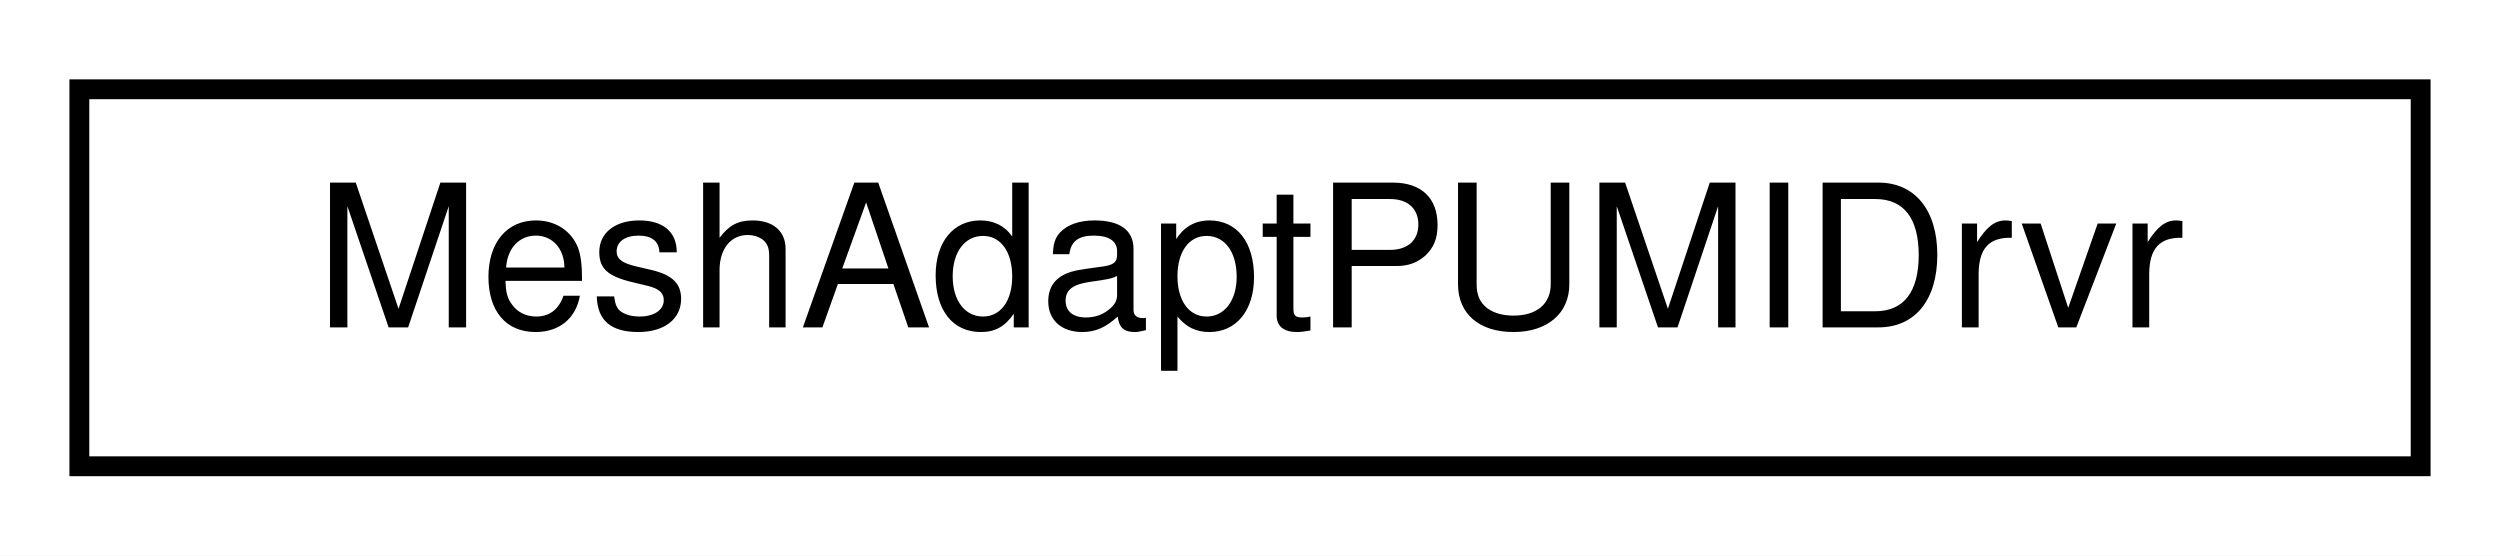
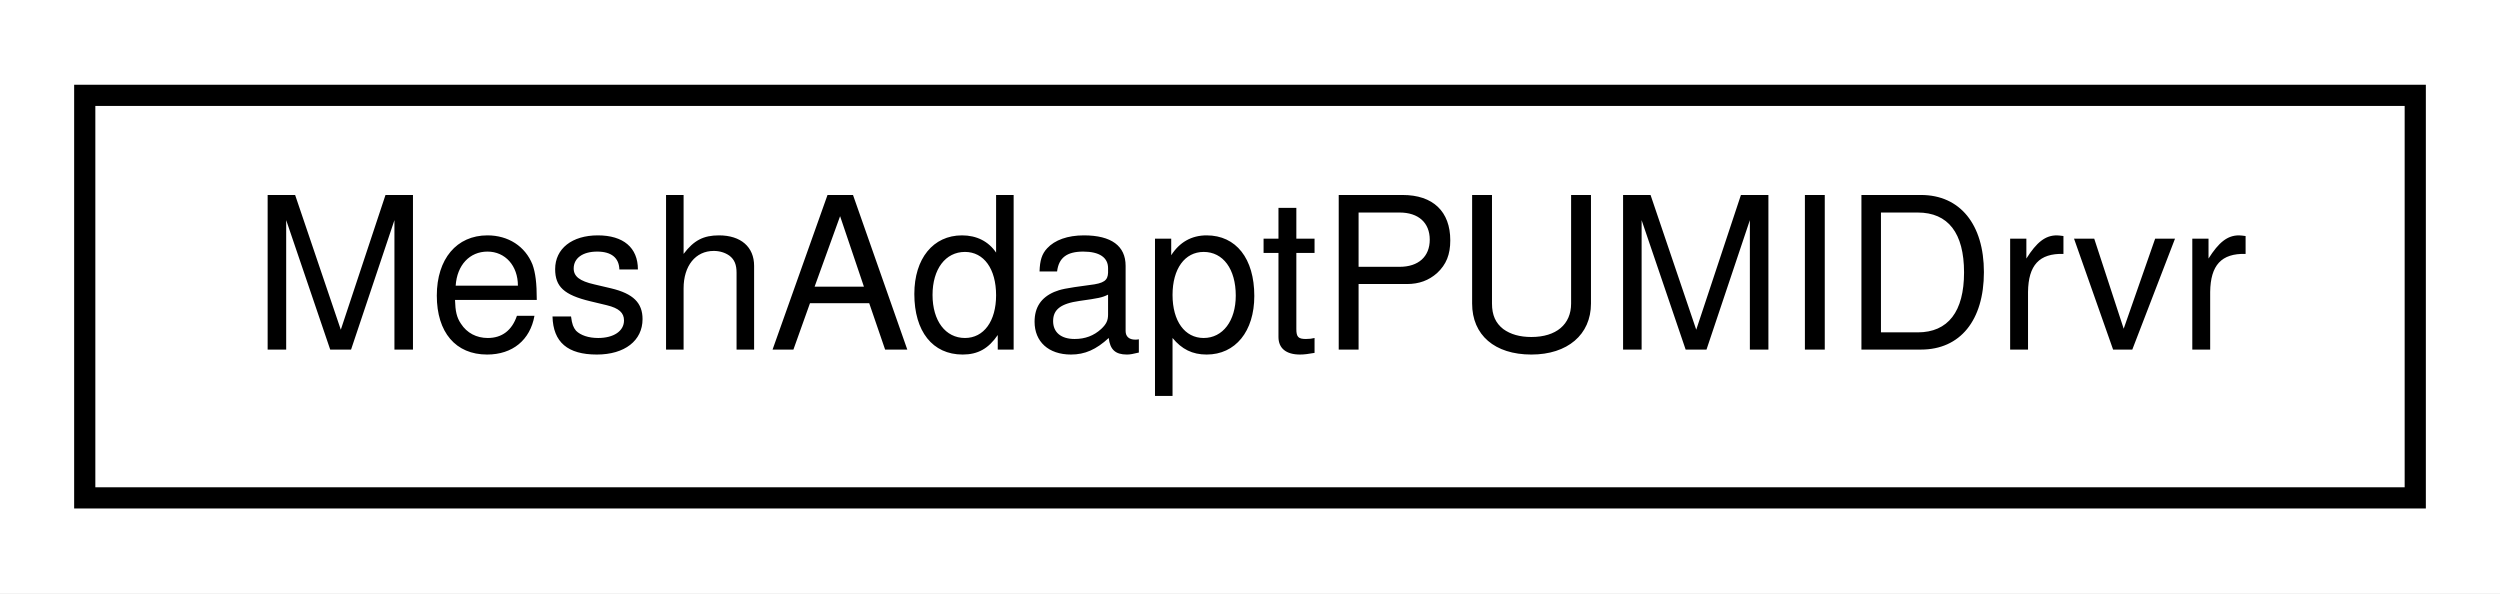
- <svg xmlns="http://www.w3.org/2000/svg" xmlns:xlink="http://www.w3.org/1999/xlink" width="126pt" height="28pt" viewBox="0.00 0.00 126.00 28.00">
+ <svg xmlns="http://www.w3.org/2000/svg" xmlns:xlink="http://www.w3.org/1999/xlink" width="118pt" height="28pt" viewBox="0.00 0.00 118.00 28.00">
  <g id="graph0" class="graph" transform="scale(1 1) rotate(0) translate(4 24)">
-     <polygon fill="white" stroke="transparent" points="-4,4 -4,-24 122,-24 122,4 -4,4" />
+     <polygon fill="white" stroke="transparent" points="-4,4 -4,-24 114,-24 114,4 -4,4" />
    <g id="node1" class="node">
      <g id="a_node1">
        <a xlink:href="class_mesh_adapt_p_u_m_i_drvr.html" target="_top" xlink:title="Class that handles the interface between SCOREC tools and Proteus.">
-           <polygon fill="white" stroke="black" points="0,-0.5 0,-19.5 118,-19.5 118,-0.5 0,-0.5" />
-           <text text-anchor="middle" x="59" y="-7.5" font-family="Helvetica,sans-Serif" font-size="10.00">MeshAdaptPUMIDrvr</text>
+           <polygon fill="white" stroke="black" points="0,-0.5 0,-19.5 110,-19.5 110,-0.5 0,-0.5" />
+           <text text-anchor="middle" x="55" y="-7.5" font-family="Helvetica,sans-Serif" font-size="10.00">MeshAdaptPUMIDrvr</text>
        </a>
      </g>
    </g>
  </g>
</svg>
